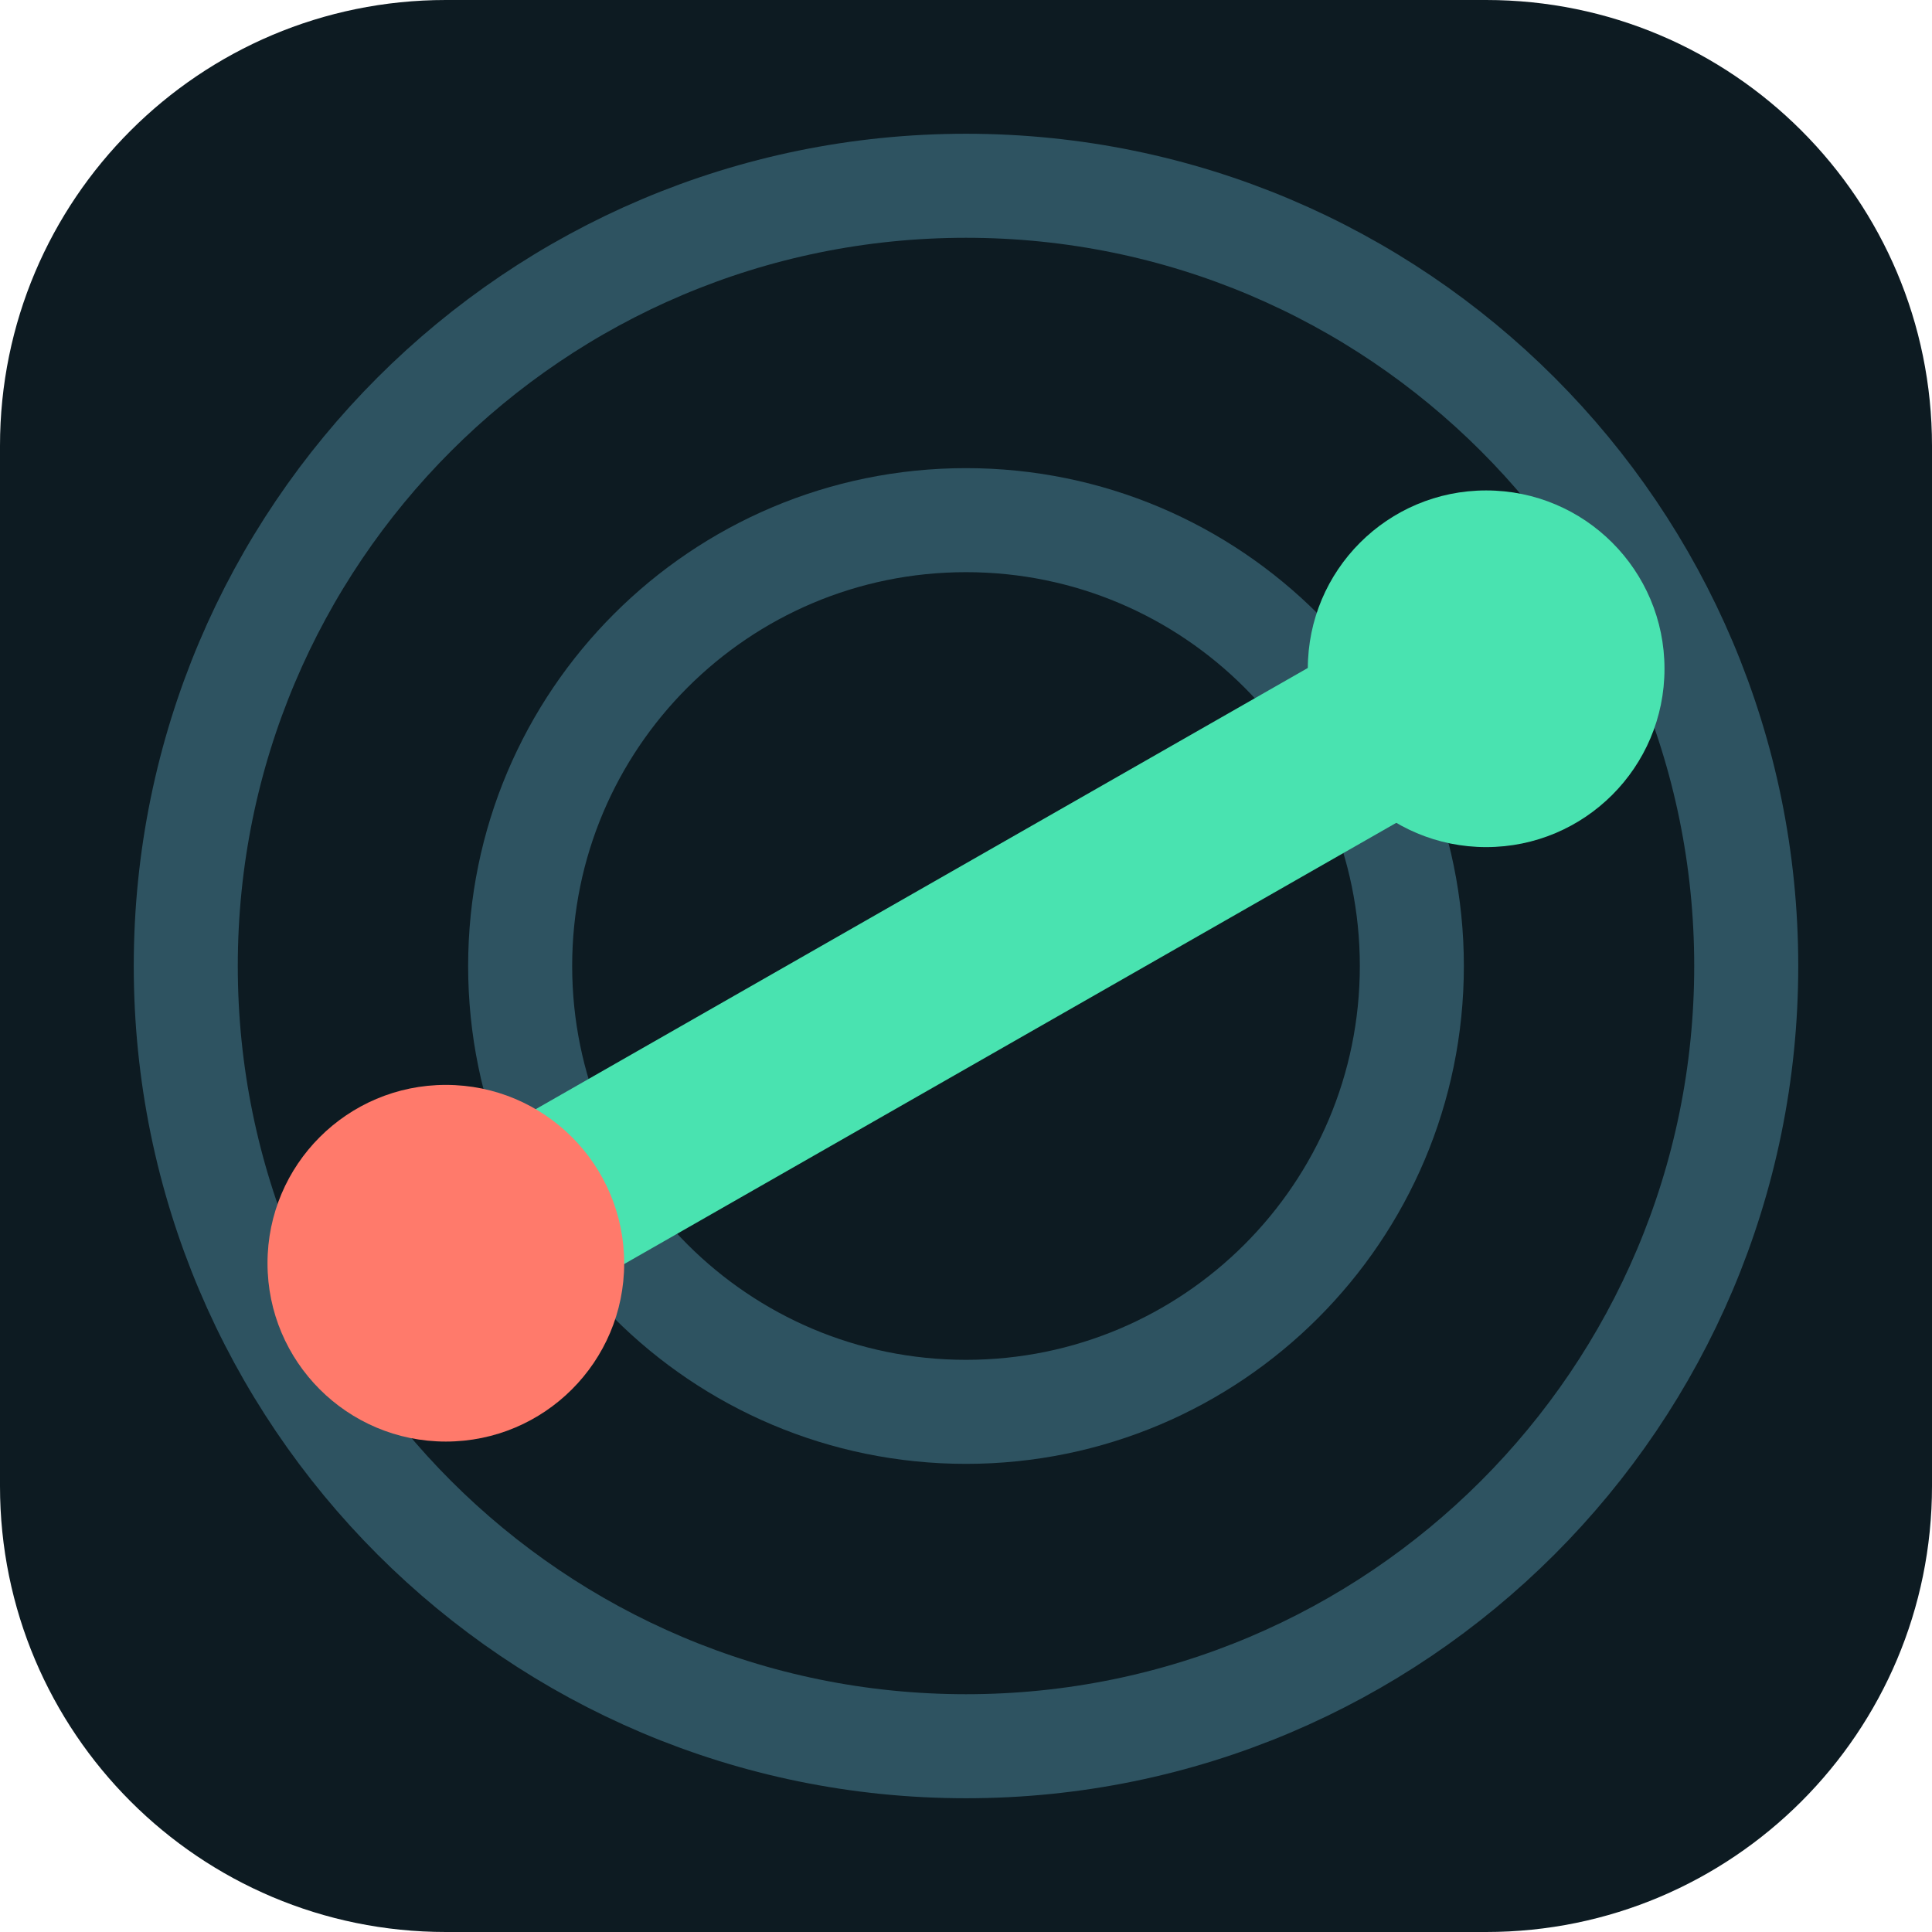
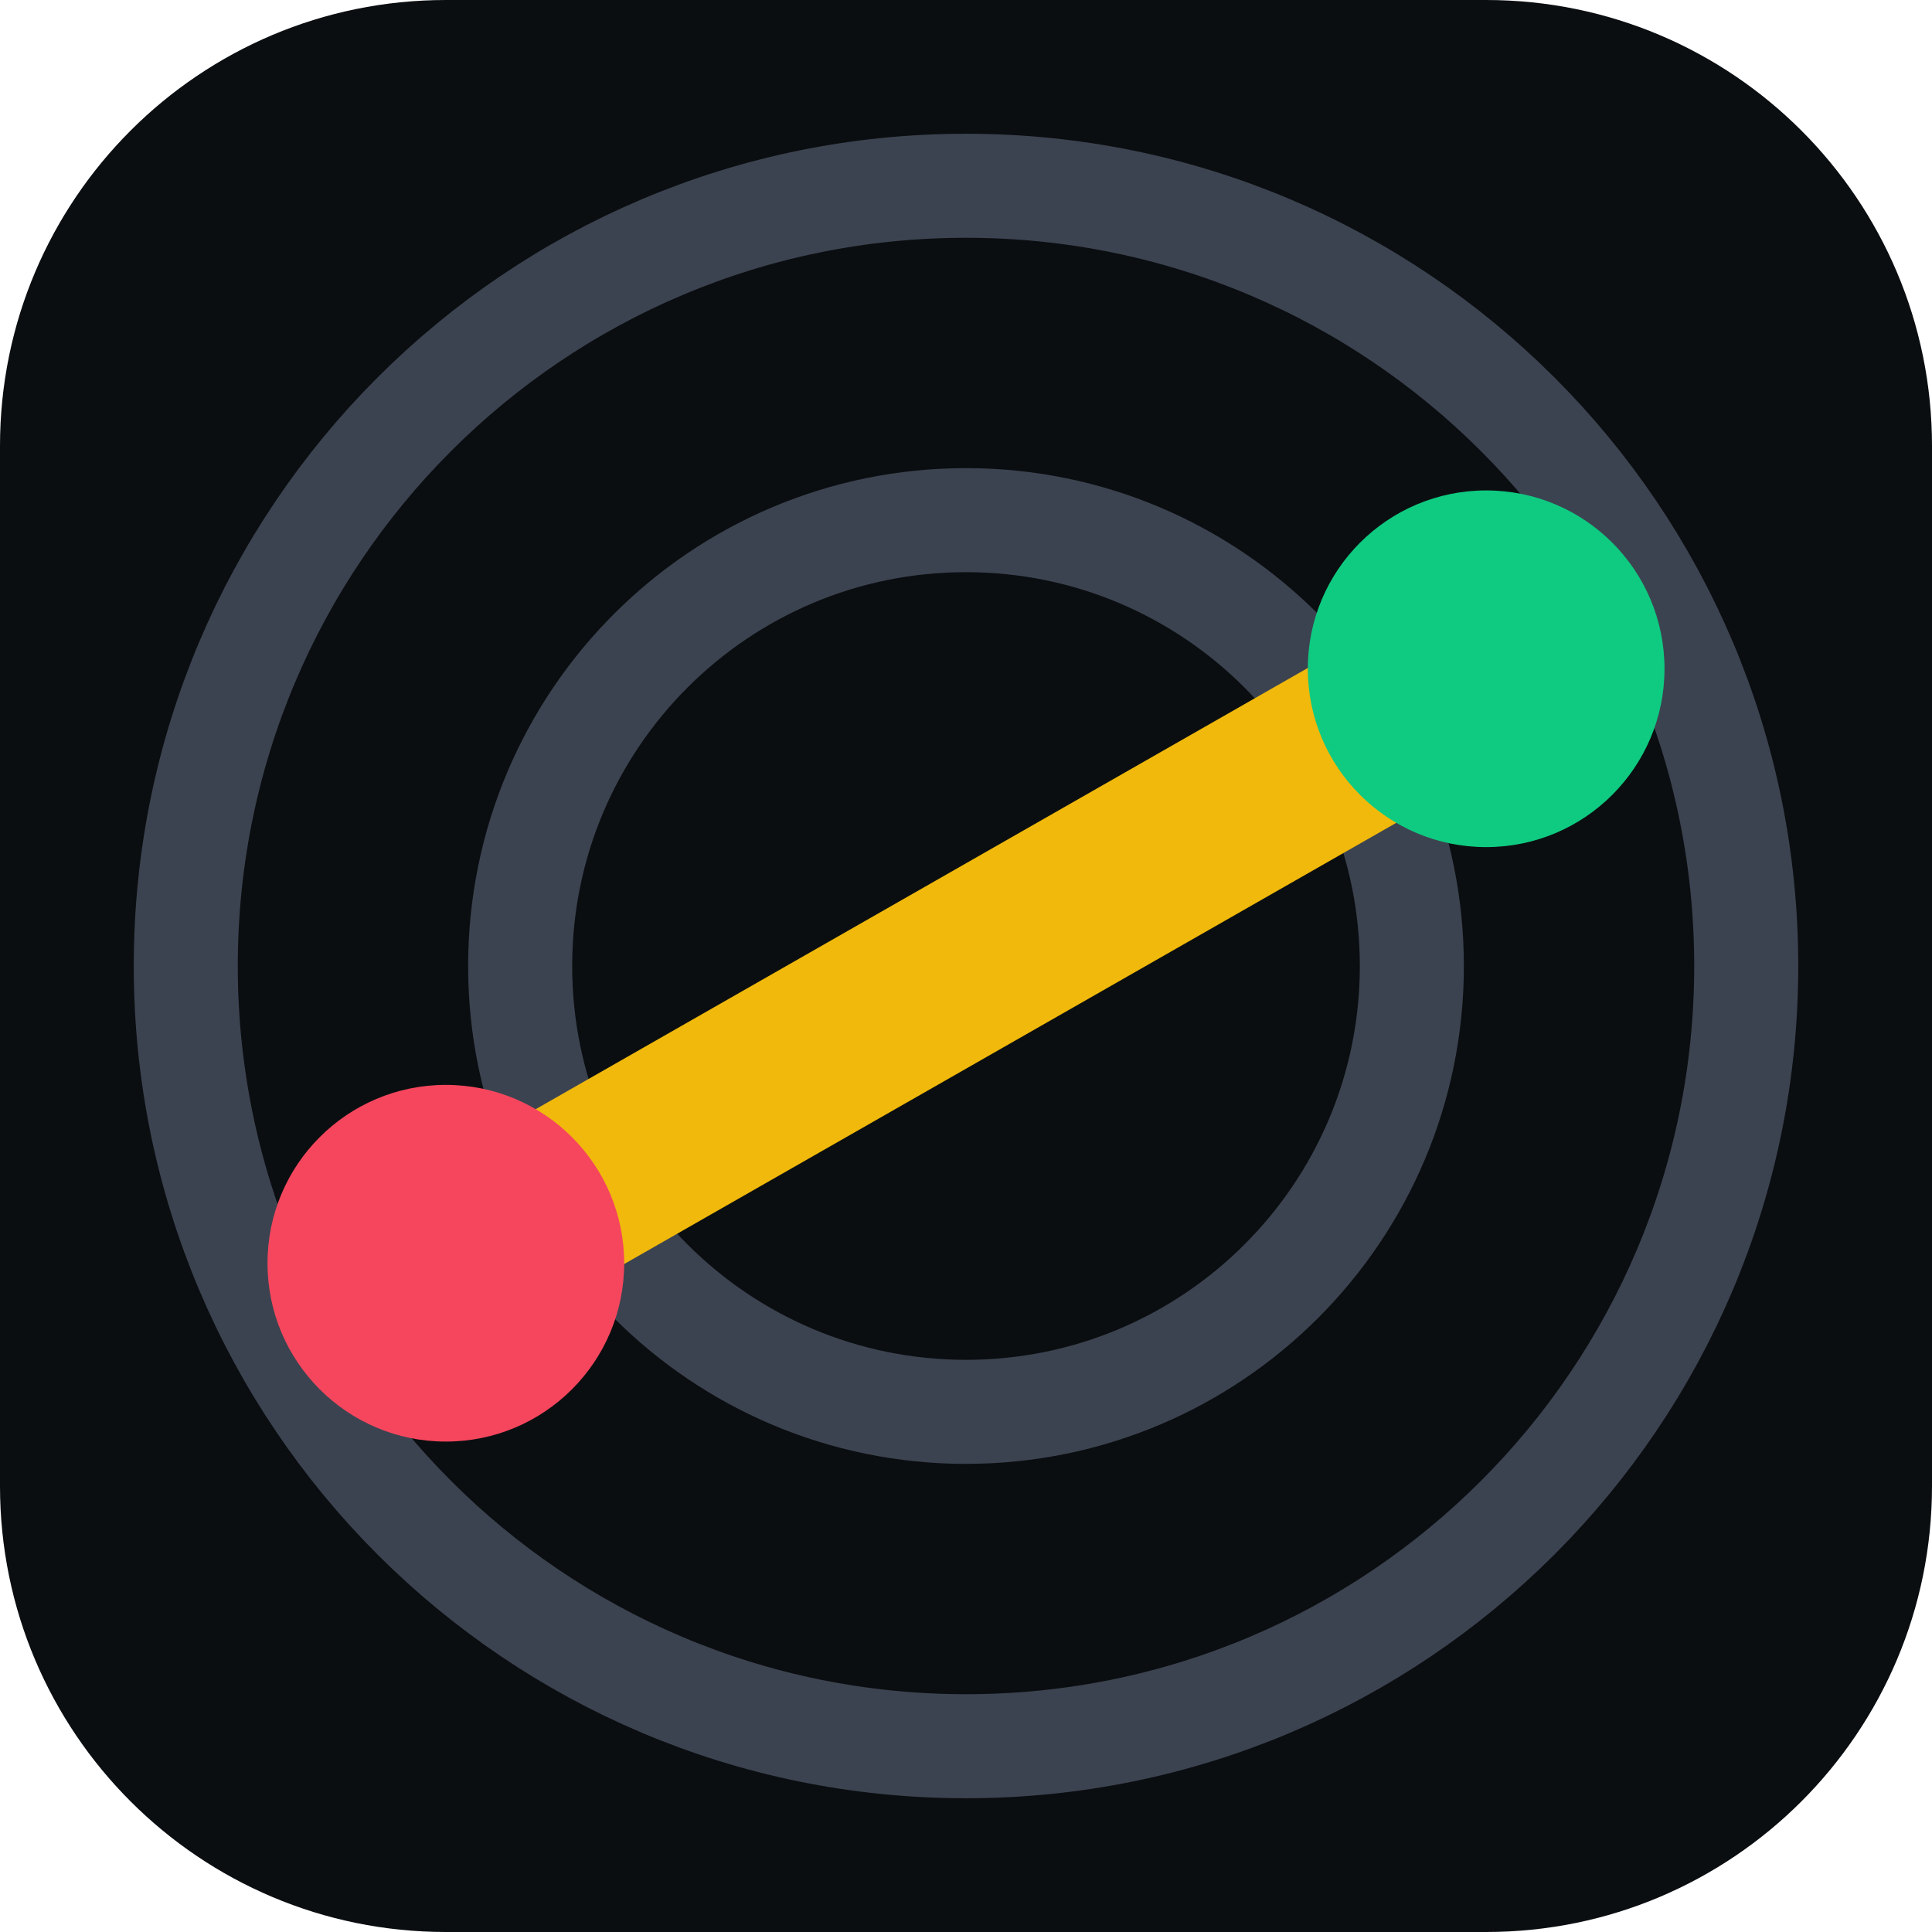
<svg xmlns="http://www.w3.org/2000/svg" viewBox="0 0 26 26">
-   <rect width="26" height="26" rx="6" fill="#0d1b22" />
-   <circle cx="13" cy="13" r="10.5" fill="none" stroke="#2e5361" stroke-width="1.4" />
-   <circle cx="13" cy="13" r="6" fill="none" stroke="#2e5361" stroke-width="1.4" />
-   <line x1="6" y1="17" x2="20" y2="9" stroke="#49e3b0" stroke-width="2.4" stroke-linecap="round" />
-   <circle cx="6" cy="17" r="2.4" fill="#ff7a6b" />
-   <circle cx="20" cy="9" r="2.4" fill="#49e3b0" />
+   <rect width="26" height="26" rx="6" fill="#0b0e11" />
+   <circle cx="13" cy="13" r="10.5" fill="none" stroke="#3c4350" stroke-width="1.4" />
+   <circle cx="13" cy="13" r="6" fill="none" stroke="#3c4350" stroke-width="1.4" />
+   <line x1="6" y1="17" x2="20" y2="9" stroke="#f0b90b" stroke-width="2.4" stroke-linecap="round" />
+   <circle cx="6" cy="17" r="2.4" fill="#f6465d" />
+   <circle cx="20" cy="9" r="2.4" fill="#0ecb81" />
</svg>
